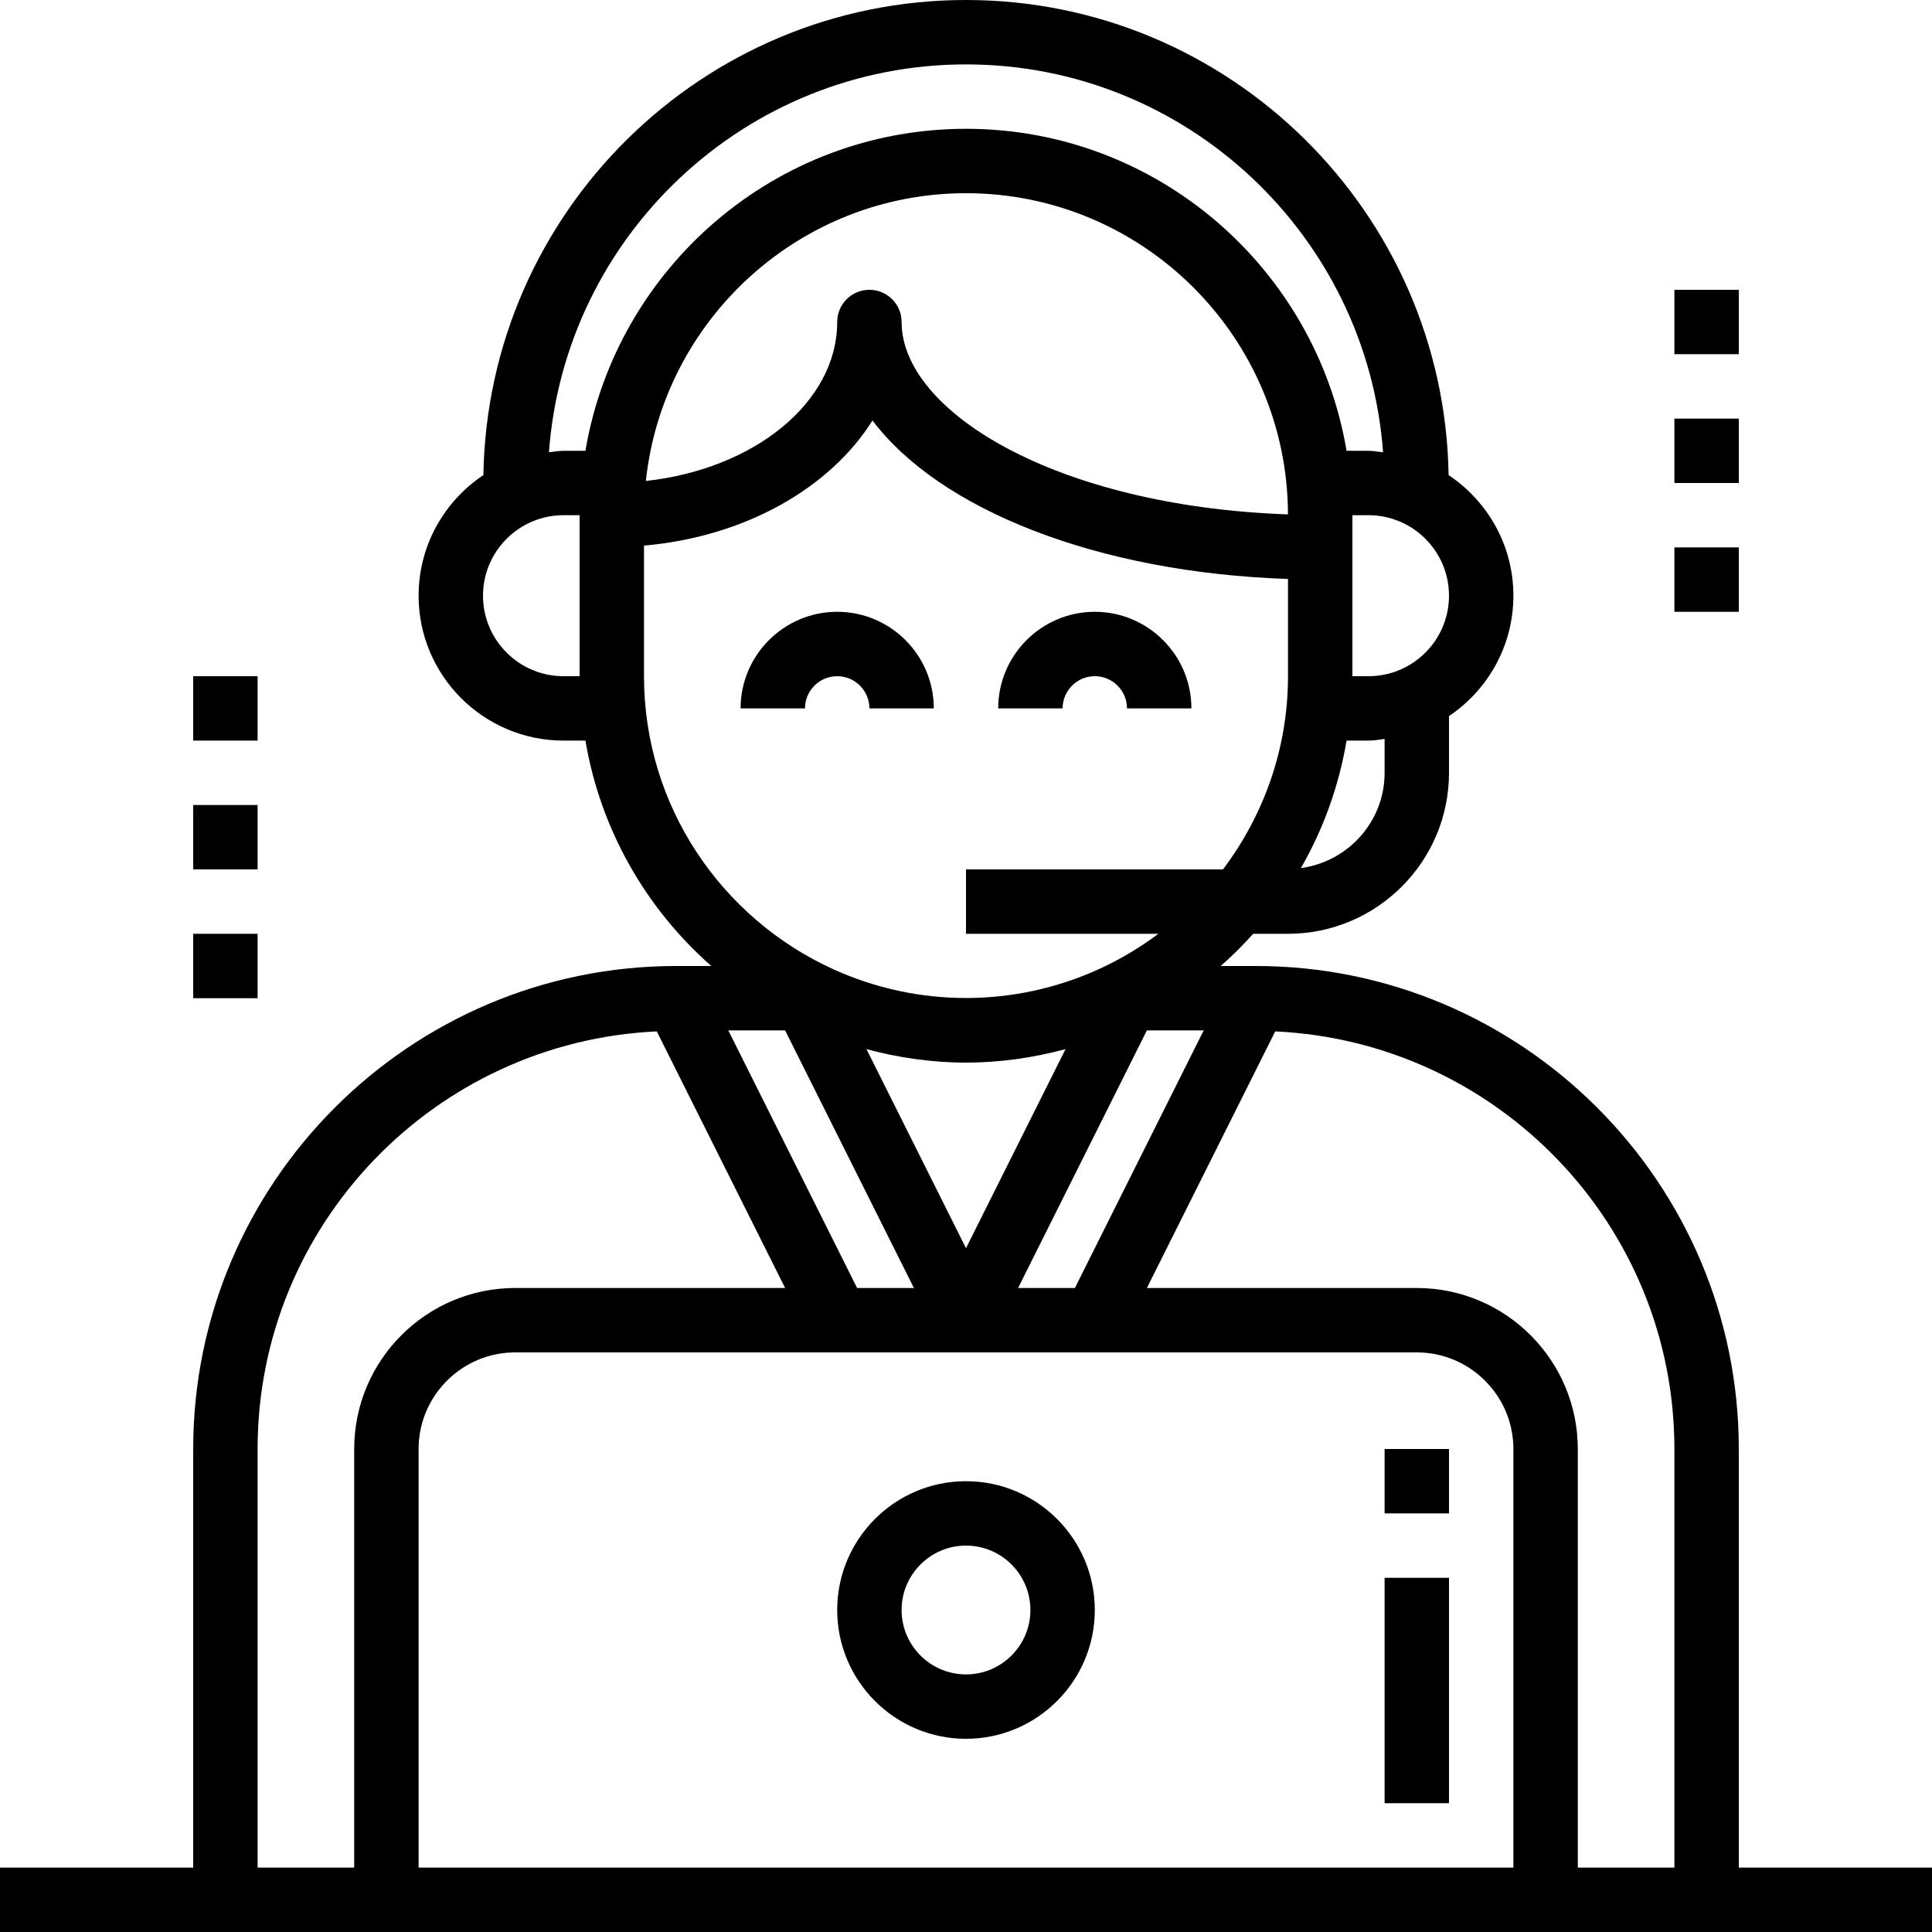
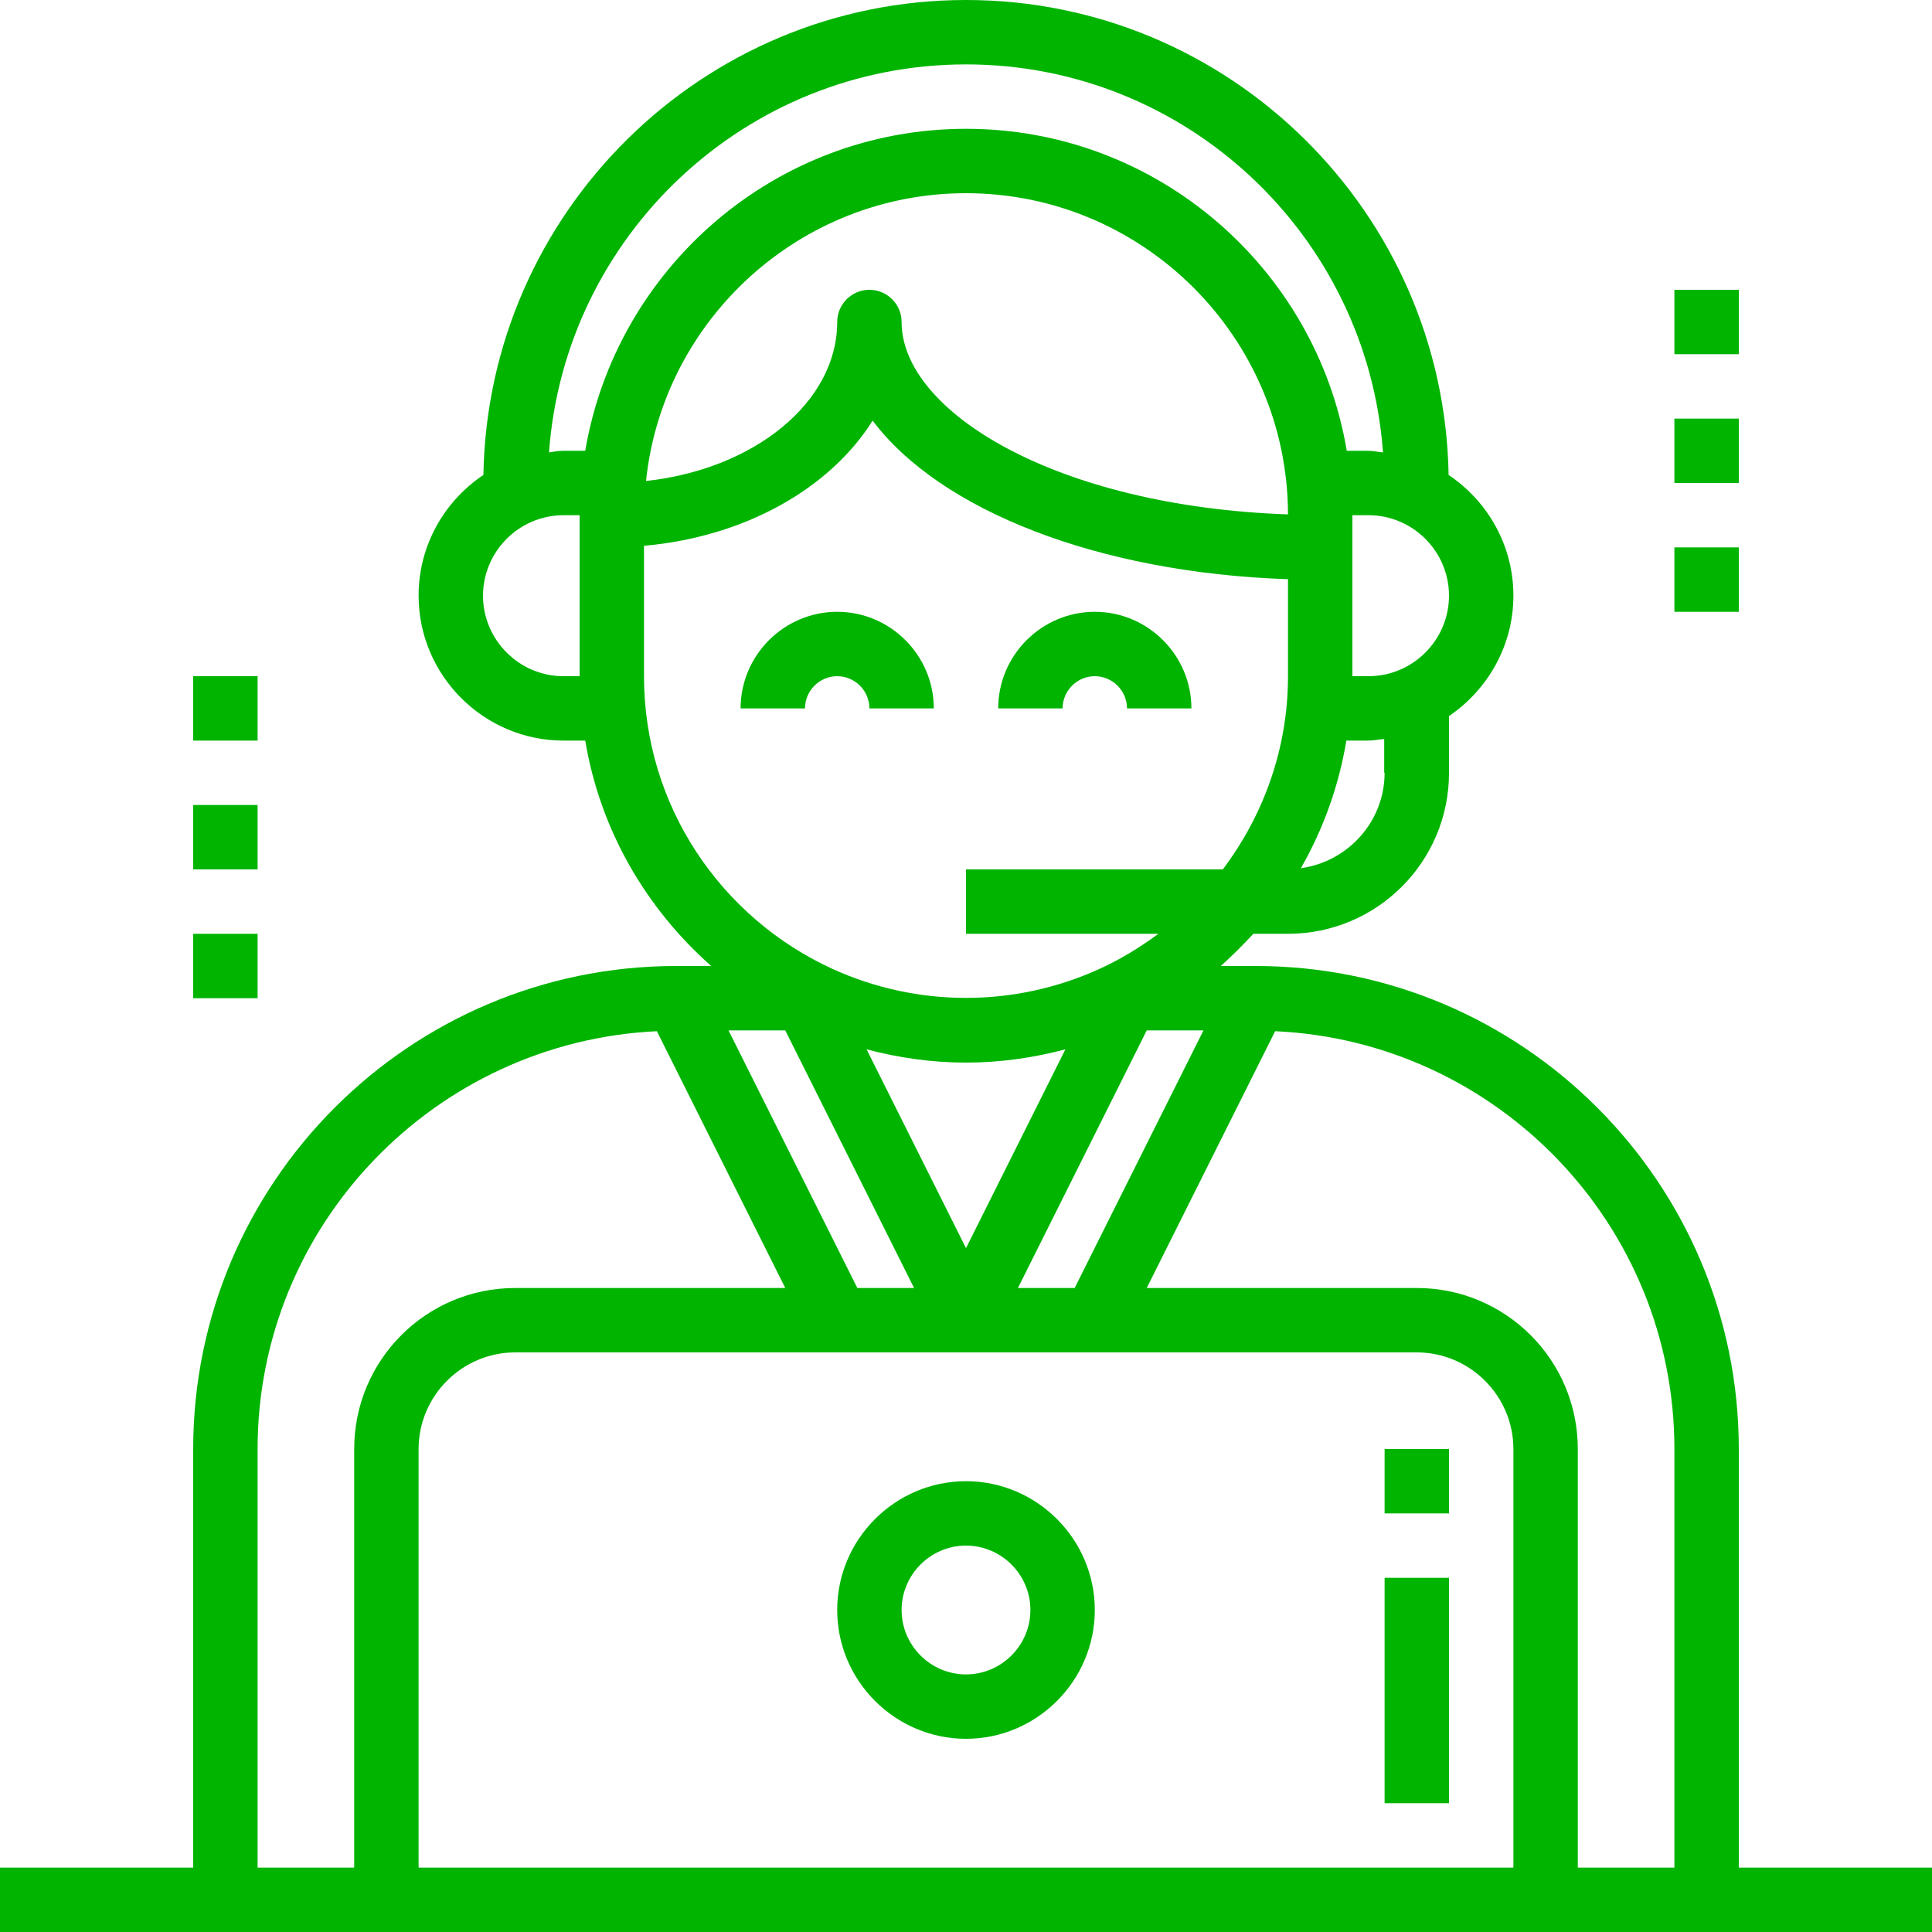
<svg xmlns="http://www.w3.org/2000/svg" version="1.1" id="Capa_1" x="0px" y="0px" viewBox="0 0 480 480" style="enable-background:new 0 0 480 480;" xml:space="preserve">
+   <style type="text/css">
+ 	.st0{fill:#00B400;}
+ </style>
  <g>
    <g>
-       <path d="M208,152c-13.232,0-24,10.768-24,24h16c0-4.408,3.584-8,8-8s8,3.592,8,8h16C232,162.768,221.232,152,208,152z" />
+       <path class="st0" d="M208,152c-13.2,0-24,10.8-24,24h16c0-4.4,3.6-8,8-8s8,3.6,8,8h16C232,162.8,221.2,152,208,152z" />
    </g>
  </g>
  <g>
    <g>
-       <path d="M272,152c-13.232,0-24,10.768-24,24h16c0-4.408,3.584-8,8-8c4.416,0,8,3.592,8,8h16C296,162.768,285.232,152,272,152z" />
+       <path class="st0" d="M272,152c-13.2,0-24,10.8-24,24h16c0-4.4,3.6-8,8-8s8,3.6,8,8h16C296,162.8,285.2,152,272,152z" />
    </g>
  </g>
  <g>
    <g>
-       <path d="M240,368c-17.648,0-32,14.352-32,32s14.352,32,32,32s32-14.352,32-32S257.648,368,240,368z M240,416    c-8.824,0-16-7.176-16-16c0-8.824,7.176-16,16-16c8.824,0,16,7.176,16,16C256,408.824,248.824,416,240,416z" />
+       <path class="st0" d="M240,368c-17.6,0-32,14.4-32,32s14.4,32,32,32s32-14.4,32-32S257.6,368,240,368z M240,416    c-8.8,0-16-7.2-16-16s7.2-16,16-16s16,7.2,16,16S248.8,416,240,416z" />
    </g>
  </g>
  <g>
    <g>
-       <path d="M432,464V360c0-66.168-53.832-120-120-120h-8.712c2.848-2.504,5.528-5.176,8.064-8H320c22.056,0,40-17.944,40-40v-14.096    c9.64-6.464,16-17.456,16-29.904c0-12.496-6.408-23.504-16.096-29.96C358.84,52.784,305.512,0,240,0S121.16,52.784,120.096,118.04    C110.408,124.496,104,135.504,104,148c0,19.848,16.152,36,36,36h5.448c3.744,22.168,15.072,41.744,31.272,56H168    c-66.168,0-120,53.832-120,120v104H0v16h56h40h288h40h56v-16H432z M344,192c0,12.136-9.088,22.088-20.792,23.672    c5.544-9.64,9.432-20.32,11.344-31.672H340c1.368,0,2.672-0.256,4-0.408V192z M360,148c0,11.024-8.968,20-20,20h-4v-40h4    C351.032,128,360,136.976,360,148z M144,168h-4c-11.032,0-20-8.976-20-20s8.968-20,20-20h4V168z M140,112    c-1.24,0-2.408,0.24-3.616,0.368C140.32,58.584,185.232,16,240,16s99.68,42.584,103.616,96.368C342.408,112.24,341.24,112,340,112    h-5.448c-7.648-45.328-47.08-80-94.552-80s-86.904,34.672-94.552,80H140z M319.992,127.8C262.256,125.768,224,102.16,224,80    c0-4.416-3.576-8-8-8s-8,3.584-8,8c0,19.992-20.672,36.56-47.536,39.496C164.728,79.368,198.768,48,240,48    C284.04,48,319.88,83.784,319.992,127.8z M160,168v-32.448c24.984-2.168,46.184-14.216,56.768-31.088    C233.504,126.64,272.616,142.248,320,143.84V168c0,18.024-6.064,34.608-16.152,48H240v16h47.792c-4.592,3.44-9.544,6.4-14.824,8.8    c-20.992,9.536-44.952,9.536-65.952,0C179.336,228.208,160,200.352,160,168z M215.272,260.656C223.176,262.768,231.44,264,240,264    s16.824-1.232,24.728-3.344L240,310.112L215.272,260.656z M227.056,320h-14.112l-32-64h14.112L227.056,320z M284.944,256h14.112    l-32,64h-14.112L284.944,256z M88,360v104H64V360c0-55.72,44.08-101.208,99.176-103.752L195.056,320H128    C105.944,320,88,337.944,88,360z M376,464H104V360c0-13.232,10.768-24,24-24h80h32h32h80c13.232,0,24,10.768,24,24V464z M416,464    h-24V360c0-22.056-17.944-40-40-40h-67.056l31.88-63.752C371.92,258.792,416,304.28,416,360V464z" />
+       <path class="st0" d="M432,464V360c0-66.2-53.8-120-120-120h-8.7c2.8-2.5,5.5-5.2,8.1-8h8.6c22.1,0,40-17.9,40-40v-14.1    c9.6-6.5,16-17.5,16-29.9c0-12.5-6.4-23.5-16.1-30C358.8,52.8,305.5,0,240,0S121.2,52.8,120.1,118c-9.7,6.5-16.1,17.5-16.1,30    c0,19.8,16.2,36,36,36h5.4c3.7,22.2,15.1,41.7,31.3,56H168c-66.2,0-120,53.8-120,120v104H0v16h56h40h288h40h56v-16H432z M344,192    c0,12.1-9.1,22.1-20.8,23.7c5.5-9.6,9.4-20.3,11.3-31.7h5.4c1.4,0,2.7-0.3,4-0.4V192z M360,148c0,11-9,20-20,20h-4v-40h4    C351,128,360,137,360,148z M144,168h-4c-11,0-20-9-20-20s9-20,20-20h4V168z M140,112c-1.2,0-2.4,0.2-3.6,0.4    C140.3,58.6,185.2,16,240,16s99.7,42.6,103.6,96.4c-1.2-0.1-2.4-0.4-3.6-0.4h-5.4c-7.6-45.3-47.1-80-94.6-80s-86.9,34.7-94.6,80    H140z M320,127.8c-57.7-2-96-25.6-96-47.8c0-4.4-3.6-8-8-8s-8,3.6-8,8c0,20-20.7,36.6-47.5,39.5C164.7,79.4,198.8,48,240,48    C284,48,319.9,83.8,320,127.8z M160,168v-32.4c25-2.2,46.2-14.2,56.8-31.1c16.7,22.2,55.8,37.8,103.2,39.4V168    c0,18-6.1,34.6-16.2,48H240v16h47.8c-4.6,3.4-9.5,6.4-14.8,8.8c-21,9.5-45,9.5-66,0C179.3,228.2,160,200.4,160,168z M215.3,260.7    c7.9,2.1,16.2,3.3,24.7,3.3s16.8-1.2,24.7-3.3L240,310.1L215.3,260.7z M227.1,320h-14.1l-32-64h14.1L227.1,320z M284.9,256h14.1    l-32,64h-14.1L284.9,256z M88,360v104H64V360c0-55.7,44.1-101.2,99.2-103.8l31.9,63.8H128C105.9,320,88,337.9,88,360z M376,464    H104V360c0-13.2,10.8-24,24-24h80h32h32h80c13.2,0,24,10.8,24,24V464z M416,464h-24V360c0-22.1-17.9-40-40-40h-67.1l31.9-63.8    c55.1,2.5,99.2,48,99.2,103.8V464z" />
    </g>
  </g>
  <g>
    <g>
-       <rect x="344" y="392" width="16" height="56" />
+       <rect x="344" y="392" class="st0" width="16" height="56" />
    </g>
  </g>
  <g>
    <g>
-       <rect x="344" y="360" width="16" height="16" />
+       <rect x="344" y="360" class="st0" width="16" height="16" />
    </g>
  </g>
  <g>
    <g>
-       <rect x="416" y="72" width="16" height="16" />
+       <rect x="416" y="72" class="st0" width="16" height="16" />
    </g>
  </g>
  <g>
    <g>
-       <rect x="416" y="104" width="16" height="16" />
+       <rect x="416" y="104" class="st0" width="16" height="16" />
    </g>
  </g>
  <g>
    <g>
-       <rect x="416" y="136" width="16" height="16" />
+       <rect x="416" y="136" class="st0" width="16" height="16" />
    </g>
  </g>
  <g>
    <g>
-       <rect x="48" y="168" width="16" height="16" />
+       <rect x="48" y="168" class="st0" width="16" height="16" />
    </g>
  </g>
  <g>
    <g>
-       <rect x="48" y="200" width="16" height="16" />
+       <rect x="48" y="200" class="st0" width="16" height="16" />
    </g>
  </g>
  <g>
    <g>
-       <rect x="48" y="232" width="16" height="16" />
+       <rect x="48" y="232" class="st0" width="16" height="16" />
    </g>
  </g>
-   <g>
- </g>
-   <g>
- </g>
-   <g>
- </g>
-   <g>
- </g>
-   <g>
- </g>
-   <g>
- </g>
-   <g>
- </g>
-   <g>
- </g>
-   <g>
- </g>
-   <g>
- </g>
-   <g>
- </g>
-   <g>
- </g>
-   <g>
- </g>
-   <g>
- </g>
-   <g>
- </g>
</svg>
